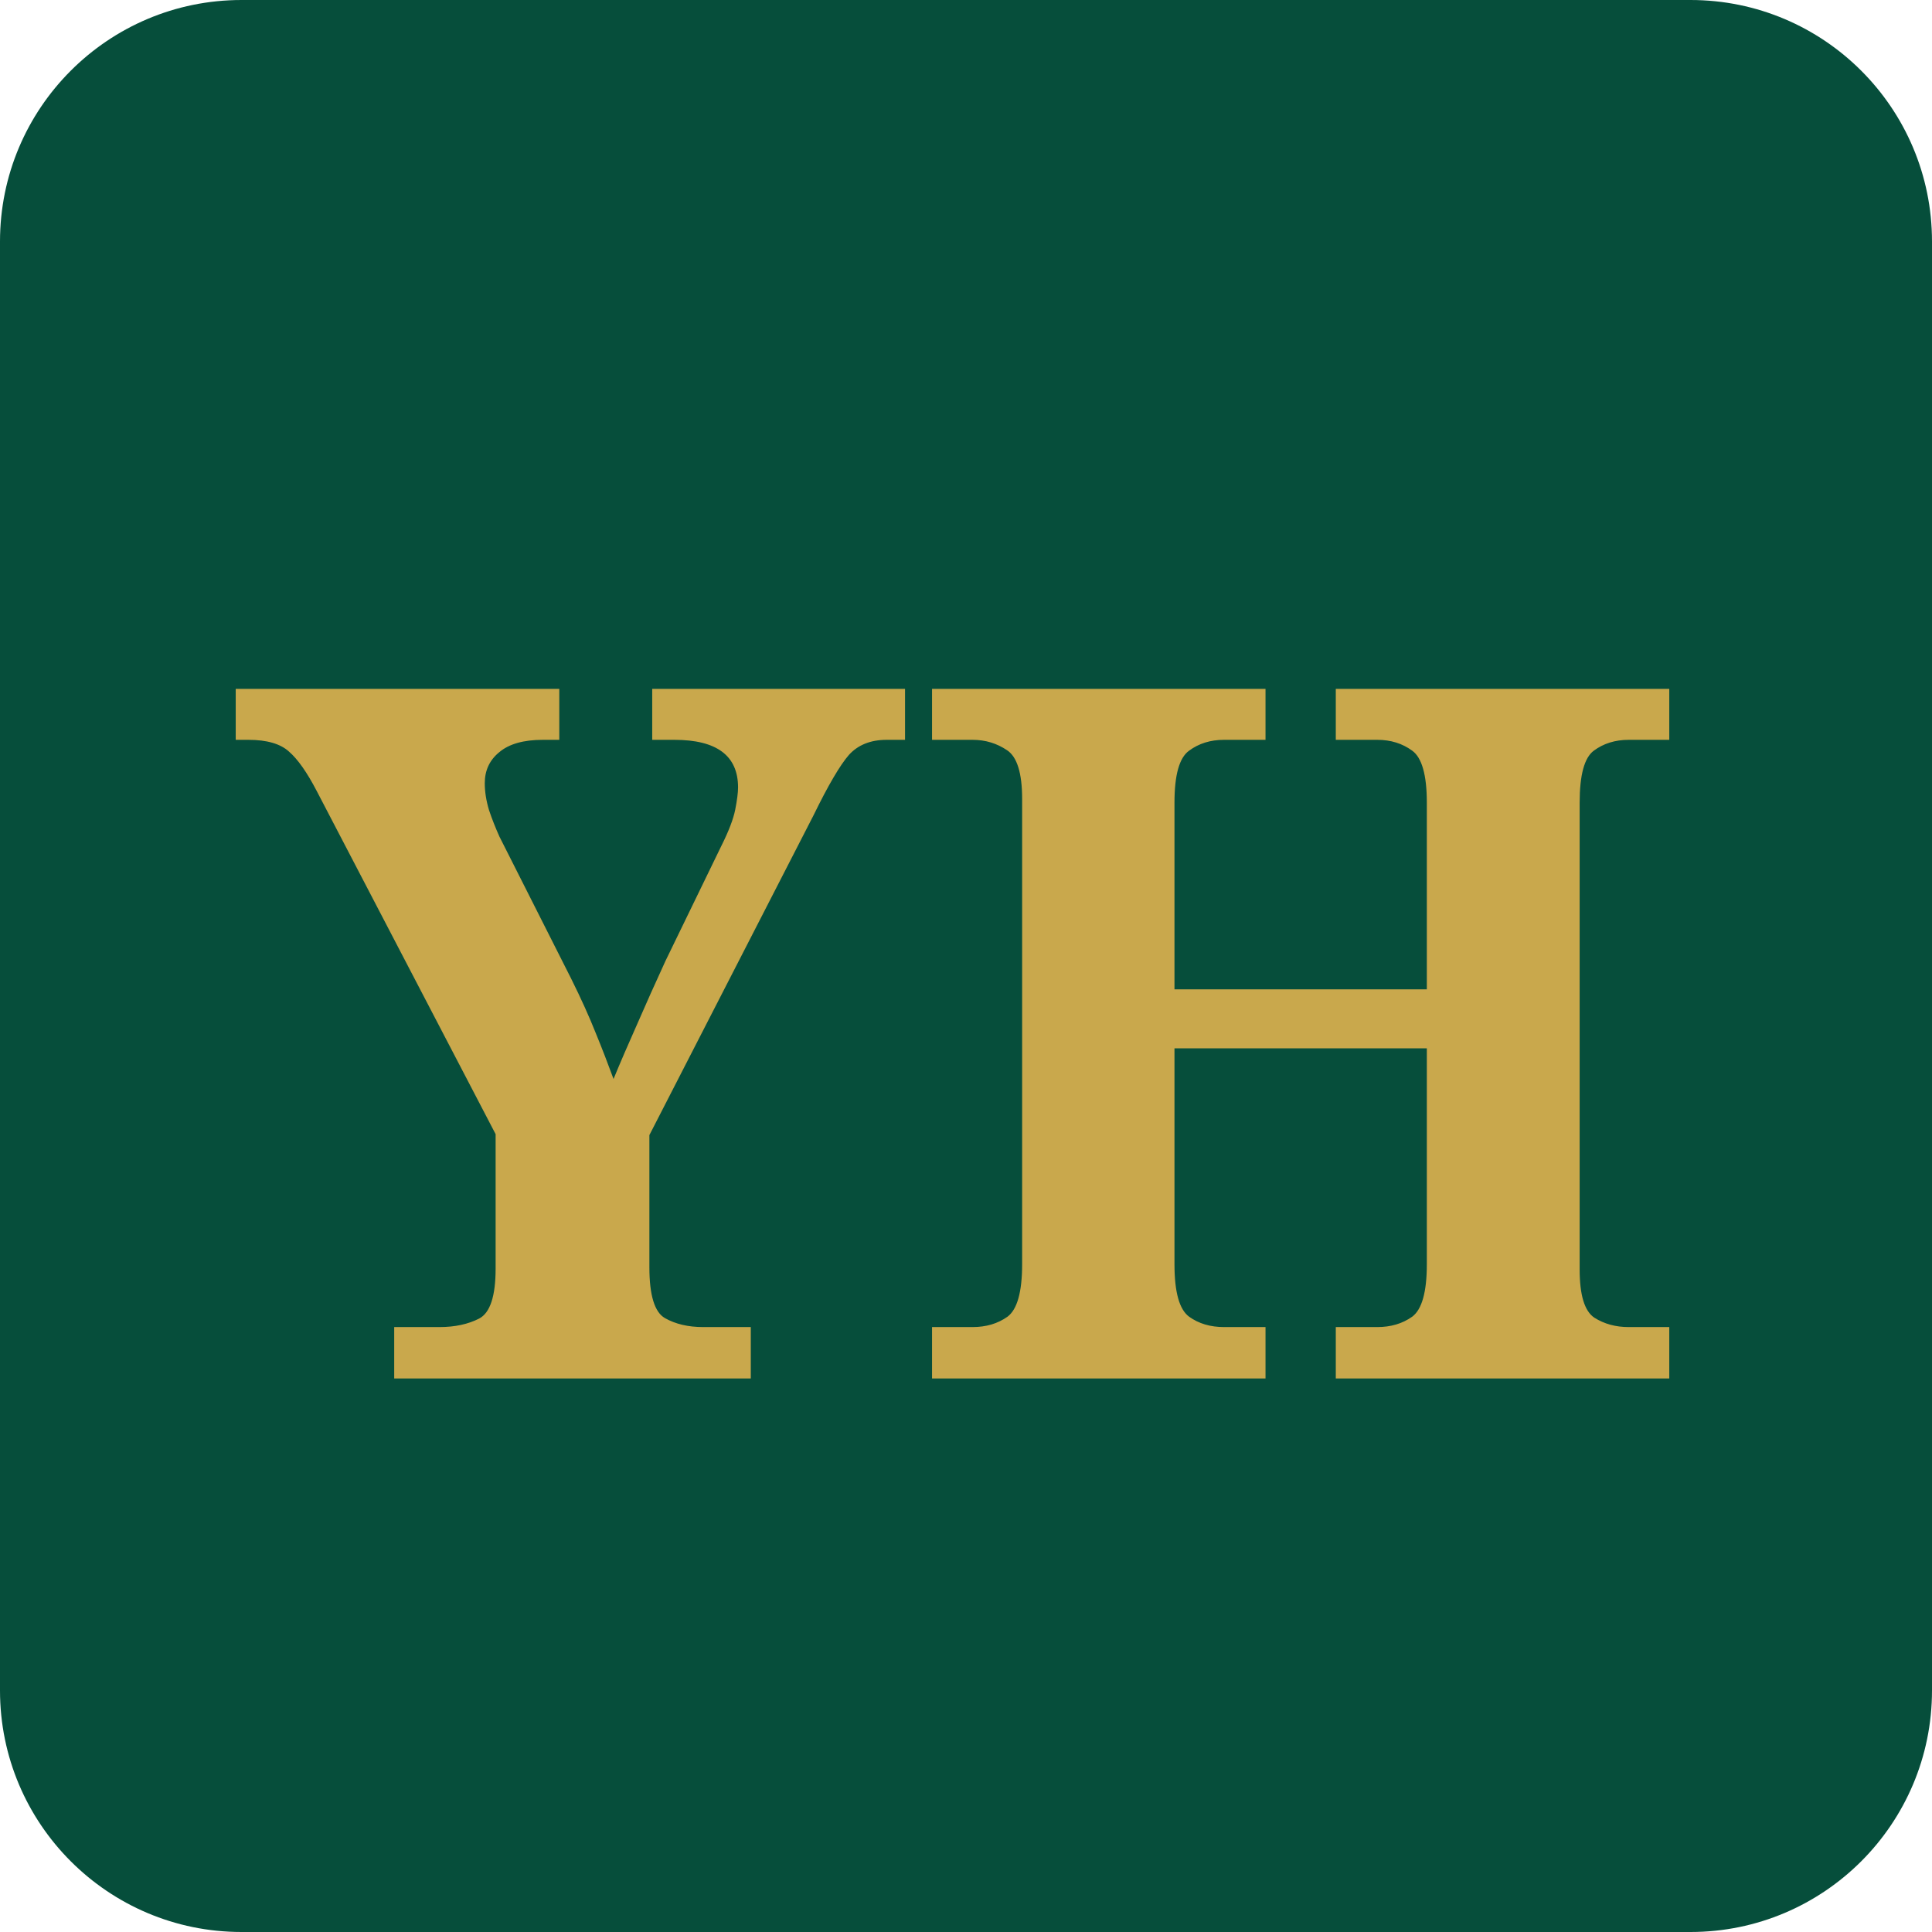
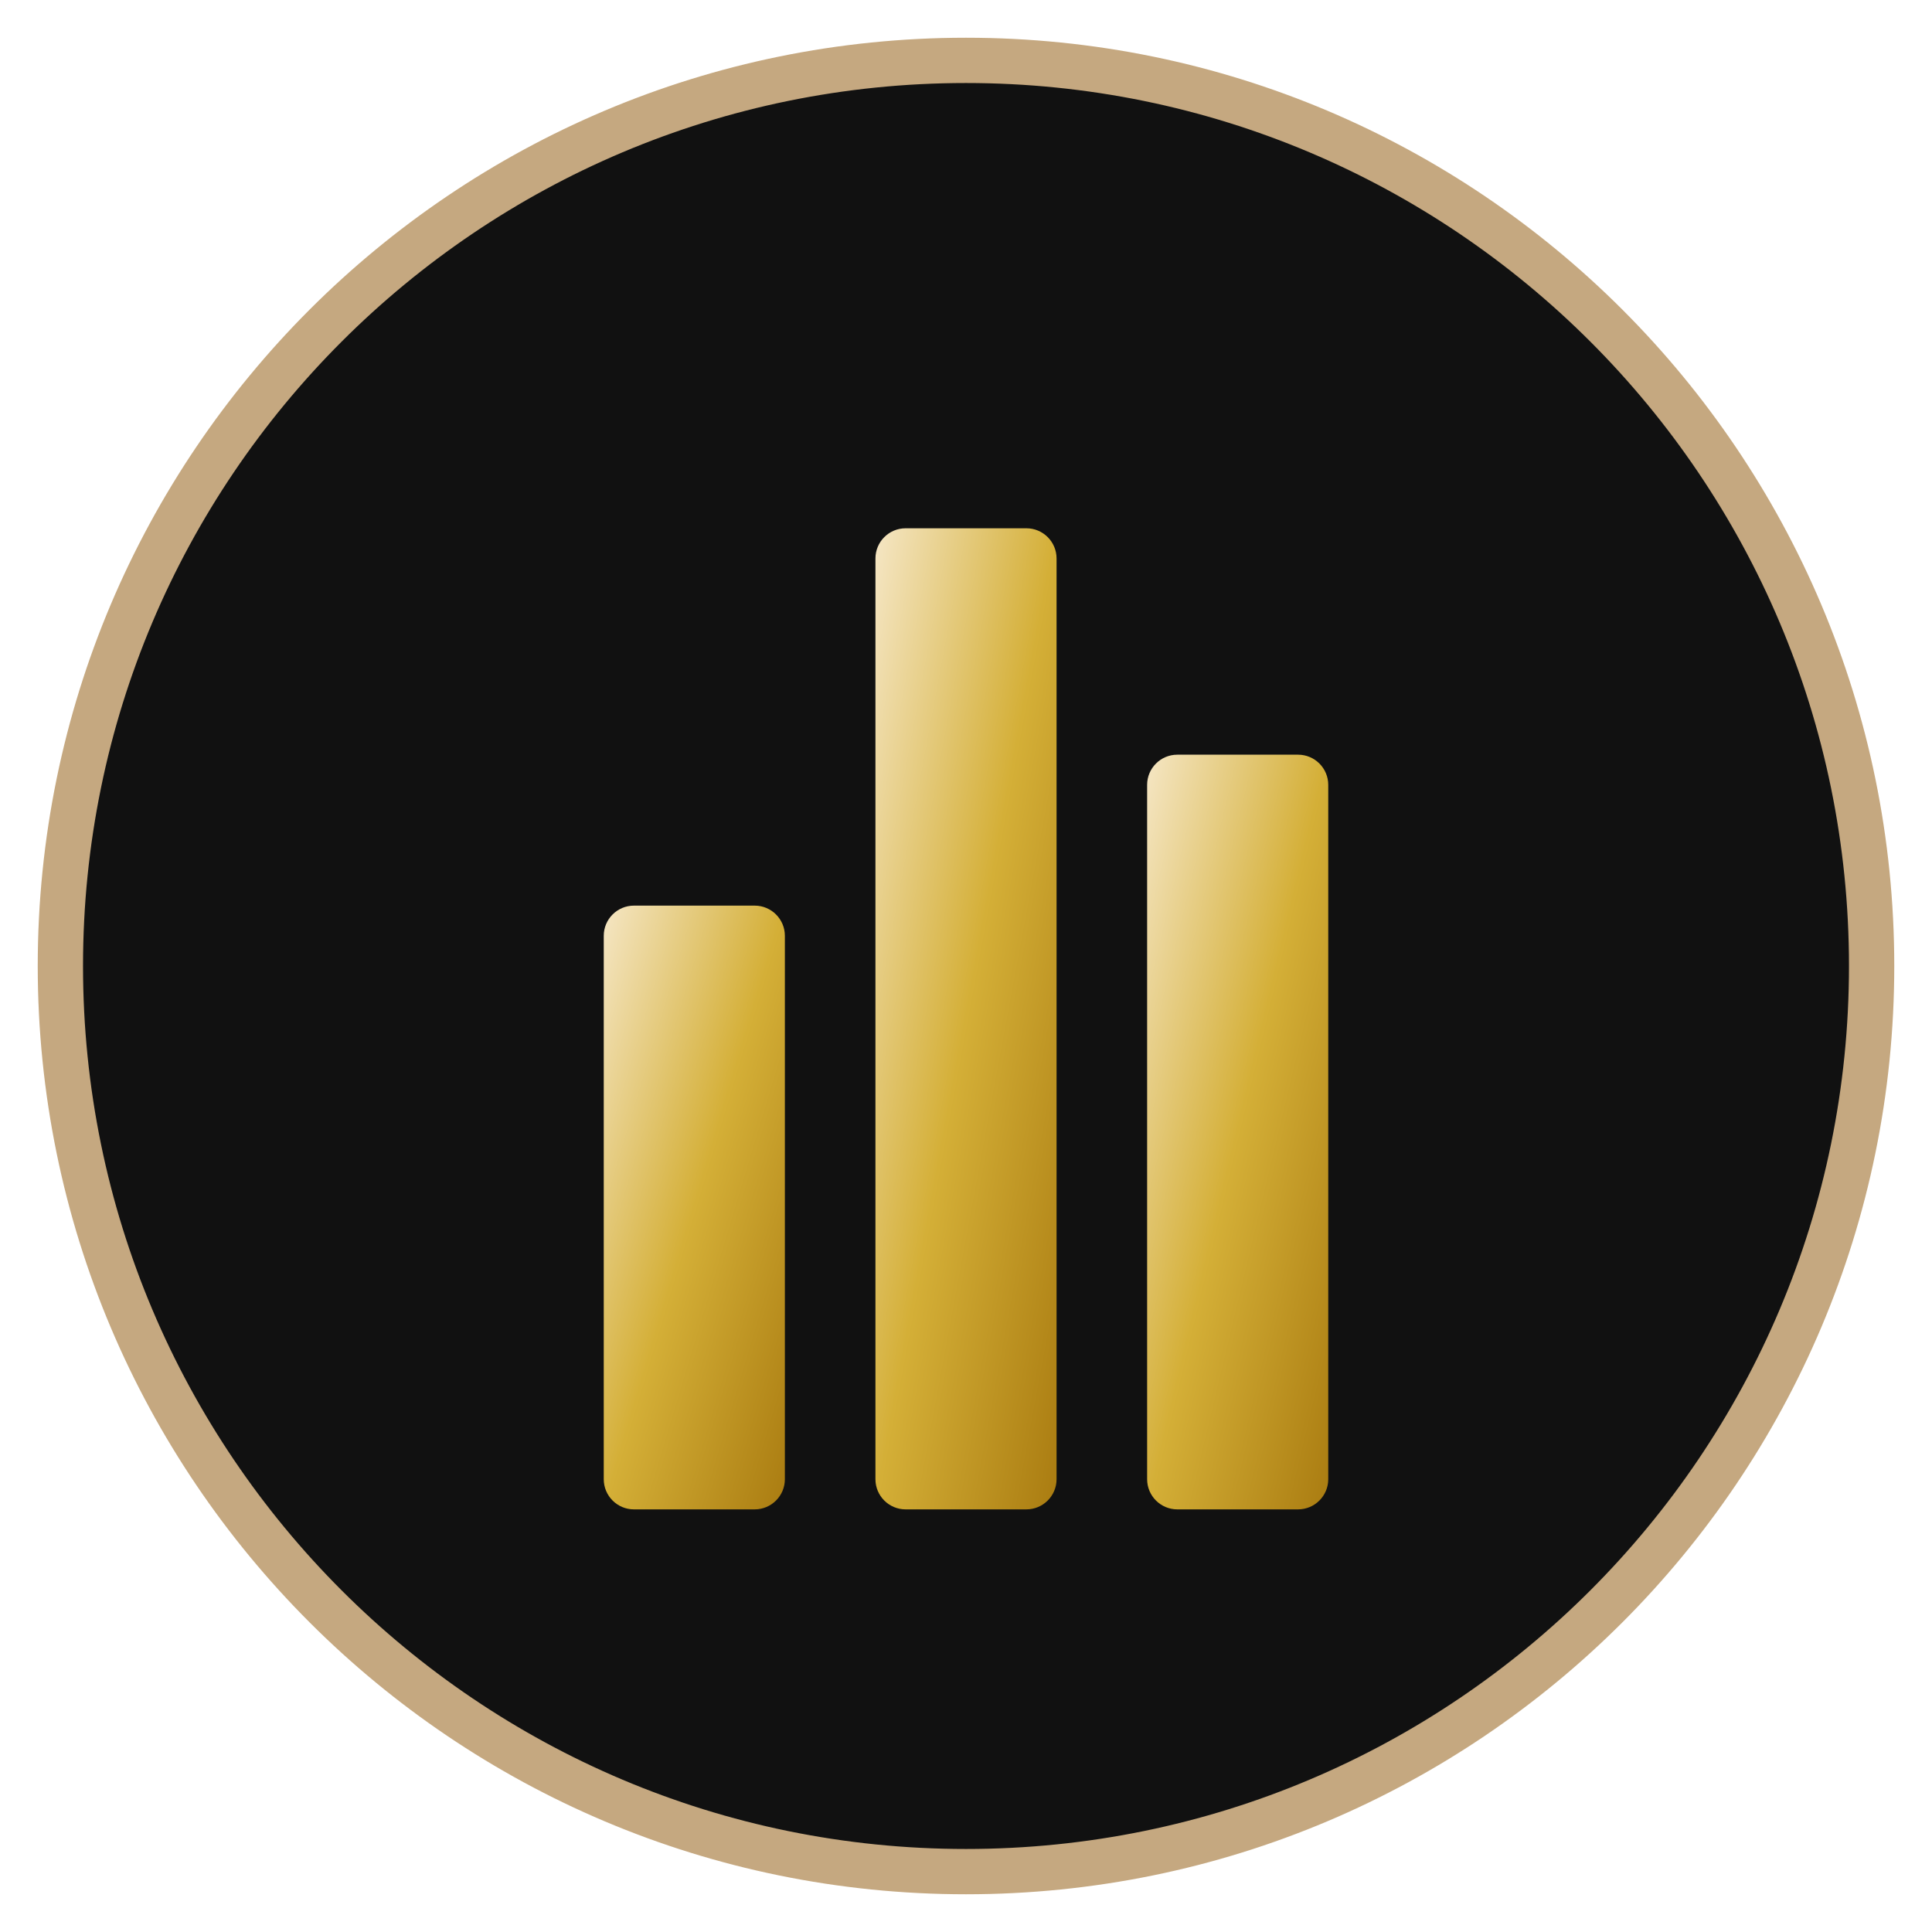
- <svg xmlns="http://www.w3.org/2000/svg" viewBox="0 0 64 64" fill="none">
-   <rect width="64" height="64" rx="8" fill="#064e3b" />
-   <text x="50%" y="54%" dominant-baseline="middle" text-anchor="middle" font-family="serif" font-size="32" font-weight="700" fill="#c9a84c">YH</text>
+ <svg xmlns="http://www.w3.org/2000/svg" viewBox="0 0 512 512" width="100%" height="100%">
+   <circle cx="256" cy="256" r="240" fill="#111111" stroke="#c5a880" stroke-width="12" />
+   <defs>
+     <linearGradient id="gold-grad" x1="0%" y1="0%" x2="100%" y2="100%">
+       <stop offset="0%" stop-color="#f5e6c4" />
+       <stop offset="50%" stop-color="#d4af37" />
+       <stop offset="100%" stop-color="#aa7c11" />
+     </linearGradient>
+   </defs>
+   <rect x="160" y="240" width="48" height="160" rx="8" fill="url(#gold-grad)" />
+   <rect x="232" y="140" width="48" height="260" rx="8" fill="url(#gold-grad)" />
+   <rect x="304" y="200" width="48" height="200" rx="8" fill="url(#gold-grad)" />
</svg>
